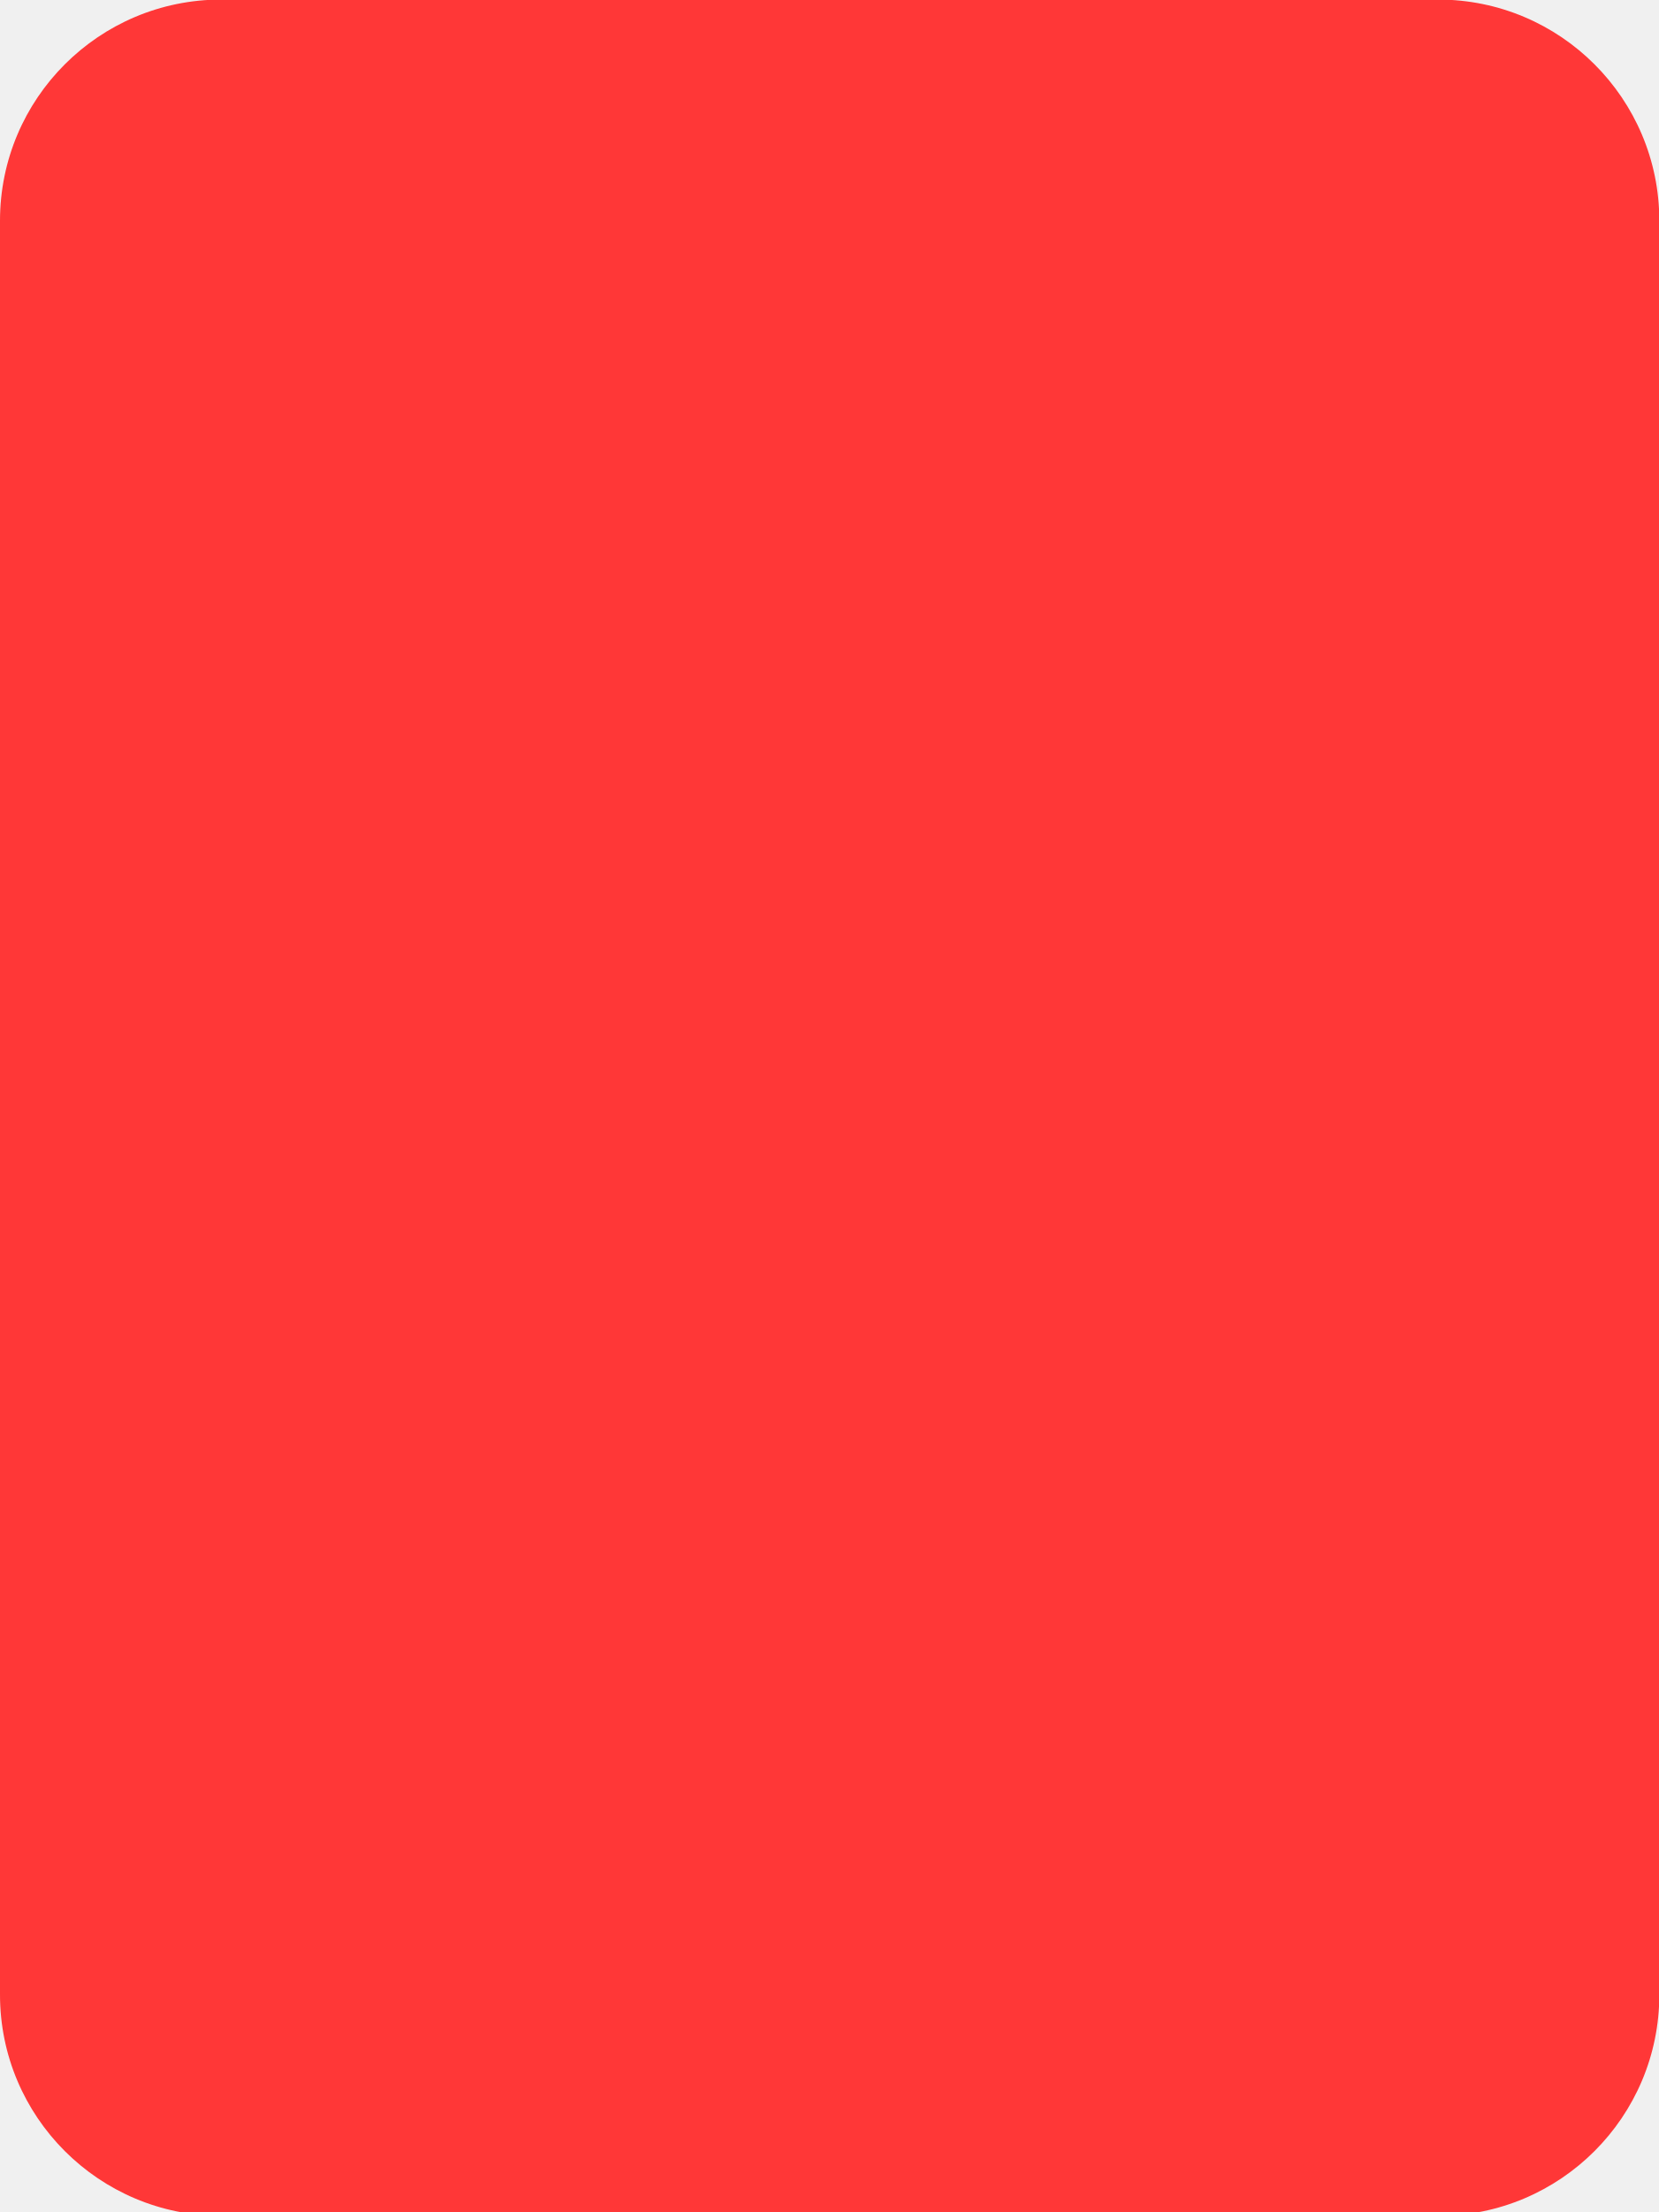
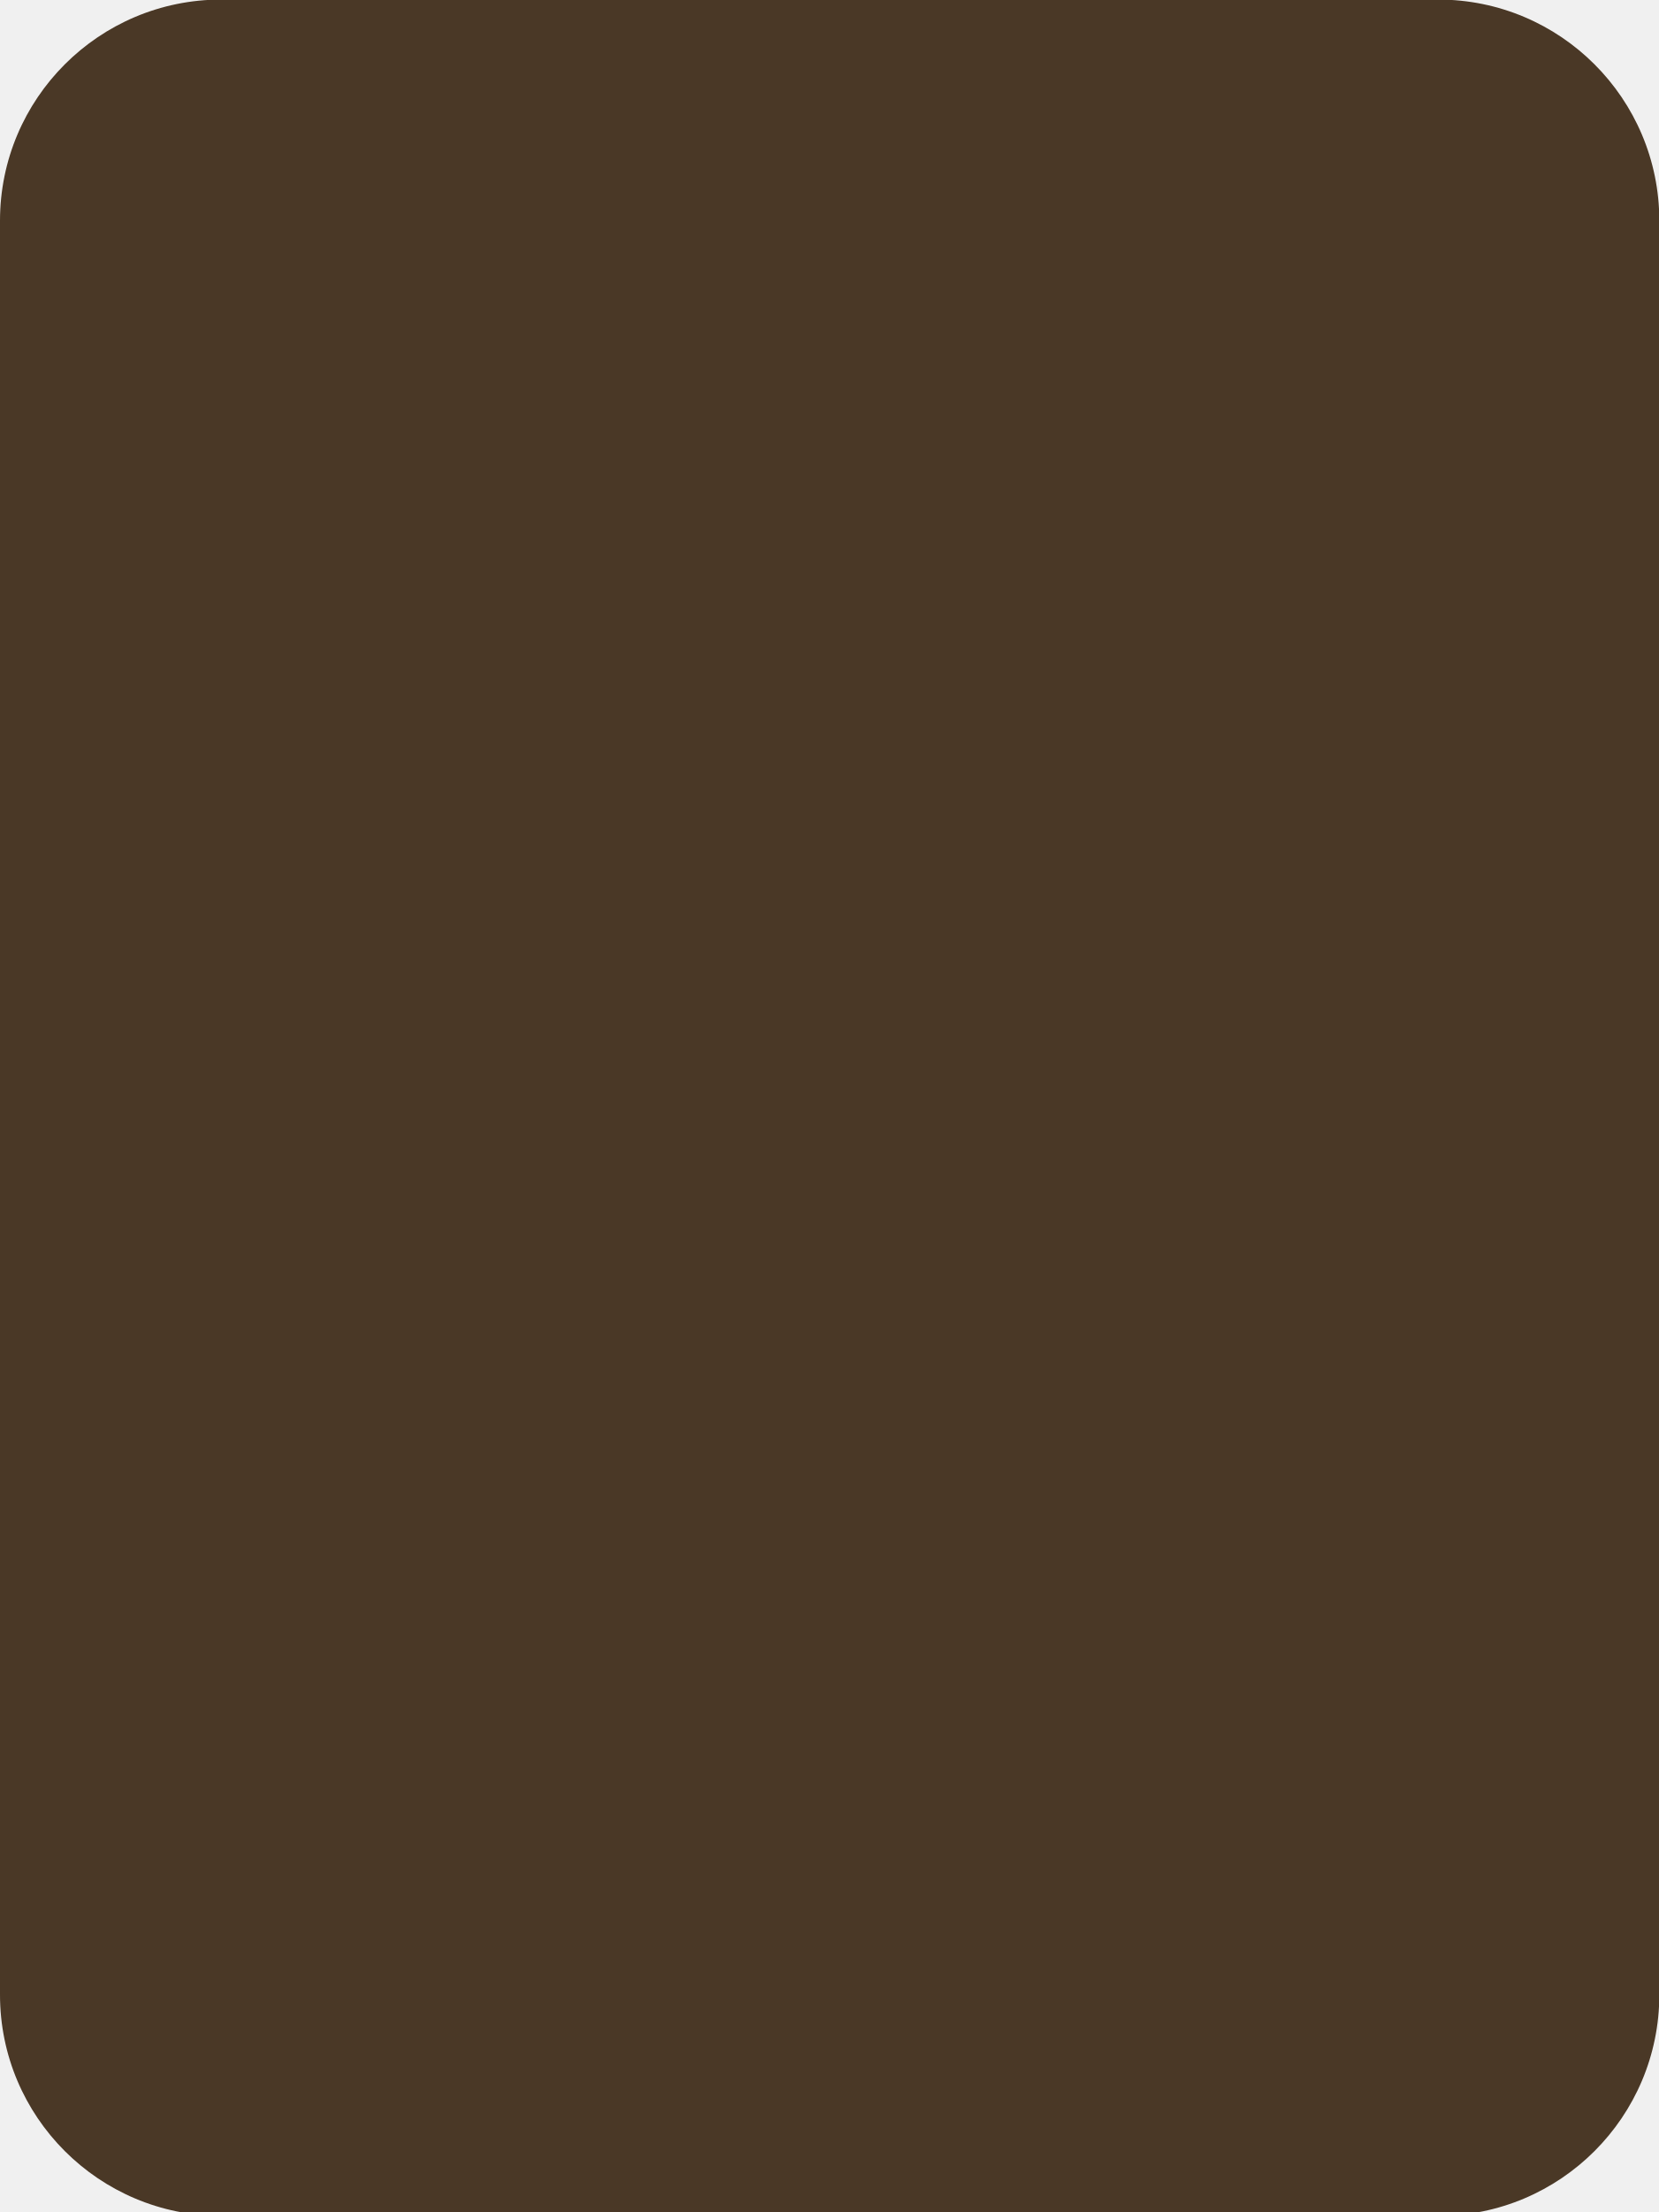
<svg xmlns="http://www.w3.org/2000/svg" xmlns:ns1="http://www.openswatchbook.org/uri/2009/osb" width="300" height="400" viewBox="0 0 300 400" id="svg2" version="1.1">
  <defs id="defs4">
    <linearGradient id="linearGradient10055" ns1:paint="solid">
      <stop style="stop-color:#000000;stop-opacity:1;" offset="0" id="stop10057" />
    </linearGradient>
    <marker orient="auto" refY="0" refX="0" id="Arrow1Lstart" style="overflow:visible">
-       <path id="path4978" d="M 0,0 5,-5 -12.5,0 5,5 0,0 Z" style="fill:#000000;fill-opacity:1;fill-rule:evenodd;stroke:#ff5c00;stroke-width:1pt;stroke-opacity:1" transform="matrix(0.8,0,0,0.8,10,0)" />
+       <path id="path4978" d="M 0,0 5,-5 -12.5,0 5,5 0,0 Z" style="fill:#000000;fill-opacity:1;fill-rule:evenodd;stroke:#332619;stroke-width:1pt;stroke-opacity:1" transform="matrix(0.8,0,0,0.8,10,0)" />
    </marker>
    <clipPath clipPathUnits="userSpaceOnUse" id="clipPath4243">
      <circle style="opacity:1;fill:#000000;fill-opacity:0.297;fill-rule:nonzero;stroke:#000000;stroke-width:19.133;stroke-linecap:butt;stroke-linejoin:round;stroke-miterlimit:4;stroke-dasharray:none;stroke-dashoffset:0;stroke-opacity:1" id="circle4245" cx="-264.66" cy="-198.207" r="293.954" />
    </clipPath>
    <clipPath clipPathUnits="userSpaceOnUse" id="clipPath7847">
-       <ellipse style="opacity:1;fill:#822600;fill-opacity:1;fill-rule:nonzero;stroke:none;stroke-width:12;stroke-linecap:round;stroke-linejoin:round;stroke-miterlimit:4;stroke-dasharray:none;stroke-dashoffset:0;stroke-opacity:1" id="ellipse7849" cx="394" cy="552.362" rx="349.495" ry="216" />
+       <ellipse style="opacity:1;fill:#1C1410;fill-opacity:1;fill-rule:nonzero;stroke:none;stroke-width:12;stroke-linecap:round;stroke-linejoin:round;stroke-miterlimit:4;stroke-dasharray:none;stroke-dashoffset:0;stroke-opacity:1" id="ellipse7849" cx="394" cy="552.362" rx="349.495" ry="216" />
    </clipPath>
    <clipPath clipPathUnits="userSpaceOnUse" id="clipPath4243-1">
      <circle style="opacity:1;fill:#000000;fill-opacity:0.297;fill-rule:nonzero;stroke:#000000;stroke-width:19.133;stroke-linecap:butt;stroke-linejoin:round;stroke-miterlimit:4;stroke-dasharray:none;stroke-dashoffset:0;stroke-opacity:1" id="circle4245-4" cx="-264.66" cy="-198.207" r="293.954" />
    </clipPath>
    <clipPath clipPathUnits="userSpaceOnUse" id="clipPath7876">
      <circle style="opacity:1;fill:#000000;fill-opacity:0.297;fill-rule:nonzero;stroke:#000000;stroke-width:19.133;stroke-linecap:butt;stroke-linejoin:round;stroke-miterlimit:4;stroke-dasharray:none;stroke-dashoffset:0;stroke-opacity:1" id="circle7878" cx="-264.66" cy="-198.207" r="293.954" />
    </clipPath>
    <clipPath clipPathUnits="userSpaceOnUse" id="clipPath14693">
-       <rect style="opacity:1;fill:#a53c3c;fill-opacity:1;fill-rule:nonzero;stroke:none;stroke-width:8;stroke-linecap:round;stroke-linejoin:round;stroke-miterlimit:4;stroke-dasharray:none;stroke-dashoffset:0;stroke-opacity:1" id="rect14695" width="131.784" height="168.821" x="-332.596" y="383.498" rx="1.255" ry="3.751" transform="matrix(0.9993908,-0.03489951,0.03489951,0.9993908,0,0)" />
+       <rect style="opacity:1;fill:#332619;fill-opacity:1;fill-rule:nonzero;stroke:none;stroke-width:8;stroke-linecap:round;stroke-linejoin:round;stroke-miterlimit:4;stroke-dasharray:none;stroke-dashoffset:0;stroke-opacity:1" id="rect14695" width="131.784" height="168.821" x="-332.596" y="383.498" rx="1.255" ry="3.751" transform="matrix(0.9993908,-0.03489951,0.03489951,0.9993908,0,0)" />
    </clipPath>
    <clipPath clipPathUnits="userSpaceOnUse" id="clipPath14952">
-       <ellipse style="opacity:1;fill:#a53c3c;fill-opacity:1;fill-rule:nonzero;stroke:none;stroke-width:7;stroke-linecap:round;stroke-linejoin:round;stroke-miterlimit:4;stroke-dasharray:none;stroke-dashoffset:0;stroke-opacity:1" id="ellipse14954" cx="-271.344" cy="647.256" rx="69.057" ry="116.911" transform="matrix(0.9993908,-0.03489951,0.03489951,0.9993908,0,0)" />
+       <ellipse style="opacity:1;fill:#332619;fill-opacity:1;fill-rule:nonzero;stroke:none;stroke-width:7;stroke-linecap:round;stroke-linejoin:round;stroke-miterlimit:4;stroke-dasharray:none;stroke-dashoffset:0;stroke-opacity:1" id="ellipse14954" cx="-271.344" cy="647.256" rx="69.057" ry="116.911" transform="matrix(0.9993908,-0.03489951,0.03489951,0.9993908,0,0)" />
    </clipPath>
    <pattern y="0" x="0" height="6" width="6" patternUnits="userSpaceOnUse" id="EMFhbasepattern" />
    <filter style="color-interpolation-filters:sRGB;" id="filter4198">
      <feGaussianBlur stdDeviation="2.51 2.51" result="blur" id="feGaussianBlur4200" />
    </filter>
    <mask maskUnits="userSpaceOnUse" id="mask4216">
-       <rect ry="40" y="-1325.603" x="-451.938" height="400.778" width="300.059" id="rect4218" style="opacity:1;fill:#ff3737;fill-opacity:1;fill-rule:nonzero;stroke:none;stroke-width:10;stroke-linecap:butt;stroke-linejoin:round;stroke-miterlimit:4;stroke-dasharray:none;stroke-dashoffset:0;stroke-opacity:1" transform="scale(-1,-1)" />
+       <rect ry="40" y="-1325.603" x="-451.938" height="400.778" width="300.059" id="rect4218" style="opacity:1;fill:#4A3826;fill-opacity:1;fill-rule:nonzero;stroke:none;stroke-width:10;stroke-linecap:butt;stroke-linejoin:round;stroke-miterlimit:4;stroke-dasharray:none;stroke-dashoffset:0;stroke-opacity:1" transform="scale(-1,-1)" />
    </mask>
    <mask maskUnits="userSpaceOnUse" id="mask4222">
-       <rect ry="40" y="652.284" x="0" height="400.778" width="300.059" id="rect4224" style="opacity:1;fill:#ff3737;fill-opacity:1;fill-rule:nonzero;stroke:none;stroke-width:10;stroke-linecap:butt;stroke-linejoin:round;stroke-miterlimit:4;stroke-dasharray:none;stroke-dashoffset:0;stroke-opacity:1" />
+       <rect ry="40" y="652.284" x="0" height="400.778" width="300.059" id="rect4224" style="opacity:1;fill:#4A3826;fill-opacity:1;fill-rule:nonzero;stroke:none;stroke-width:10;stroke-linecap:butt;stroke-linejoin:round;stroke-miterlimit:4;stroke-dasharray:none;stroke-dashoffset:0;stroke-opacity:1" />
    </mask>
    <filter style="color-interpolation-filters:sRGB;" id="filter4188">
      <feGaussianBlur stdDeviation="2.35 2.34" result="blur" id="feGaussianBlur4190" />
    </filter>
  </defs>
  <g id="layer1" transform="translate(0,-652.3622)">
-     <rect style="opacity:1;fill:#ff3737;fill-opacity:1;fill-rule:nonzero;stroke:none;stroke-width:10;stroke-linecap:butt;stroke-linejoin:round;stroke-miterlimit:4;stroke-dasharray:none;stroke-dashoffset:0;stroke-opacity:1" id="rect4164" width="300.059" height="400.778" x="0" y="652.284" ry="40" />
+     <rect style="opacity:1;fill:#4A3826;fill-opacity:1;fill-rule:nonzero;stroke:none;stroke-width:10;stroke-linecap:butt;stroke-linejoin:round;stroke-miterlimit:4;stroke-dasharray:none;stroke-dashoffset:0;stroke-opacity:1" id="rect4164" width="300.059" height="400.778" x="0" y="652.284" ry="40" />
    <path style="fill:#ffffff;fill-opacity:0.784;fill-rule:evenodd;stroke:none;stroke-width:1px;stroke-linecap:butt;stroke-linejoin:miter;stroke-opacity:1;filter:url(#filter4198)" d="M -4.769,775.071 C -9.65,741.995 -16.846,674.237 -1.279,652.064 18.998,625.944 233.501,631.631 263.314,653.91 276.214,662.649 59.159,656.477 35.908,685.1 13.2,712.468 0.651,818.187 -4.769,775.071 Z" id="path4166" mask="url(#mask4222)" />
    <path id="path4221" d="m 151.736,1025.018 c -3.327,-9.314 -10.248,-68.454 5.318,-90.627 20.277,-26.12 219.436,-16.458 231.555,-9.932 11.074,5.317 -178.604,0.059 -204.851,34.866 -21.593,30.001 -26.501,82.178 -32.022,65.692 z" style="fill:#000000;fill-opacity:0.392;fill-rule:evenodd;stroke:none;stroke-width:1px;stroke-linecap:butt;stroke-linejoin:miter;stroke-opacity:1;filter:url(#filter4198)" transform="matrix(-1,0,0,-1,451.9381,1977.887)" mask="url(#mask4216)" />
  </g>
</svg>
